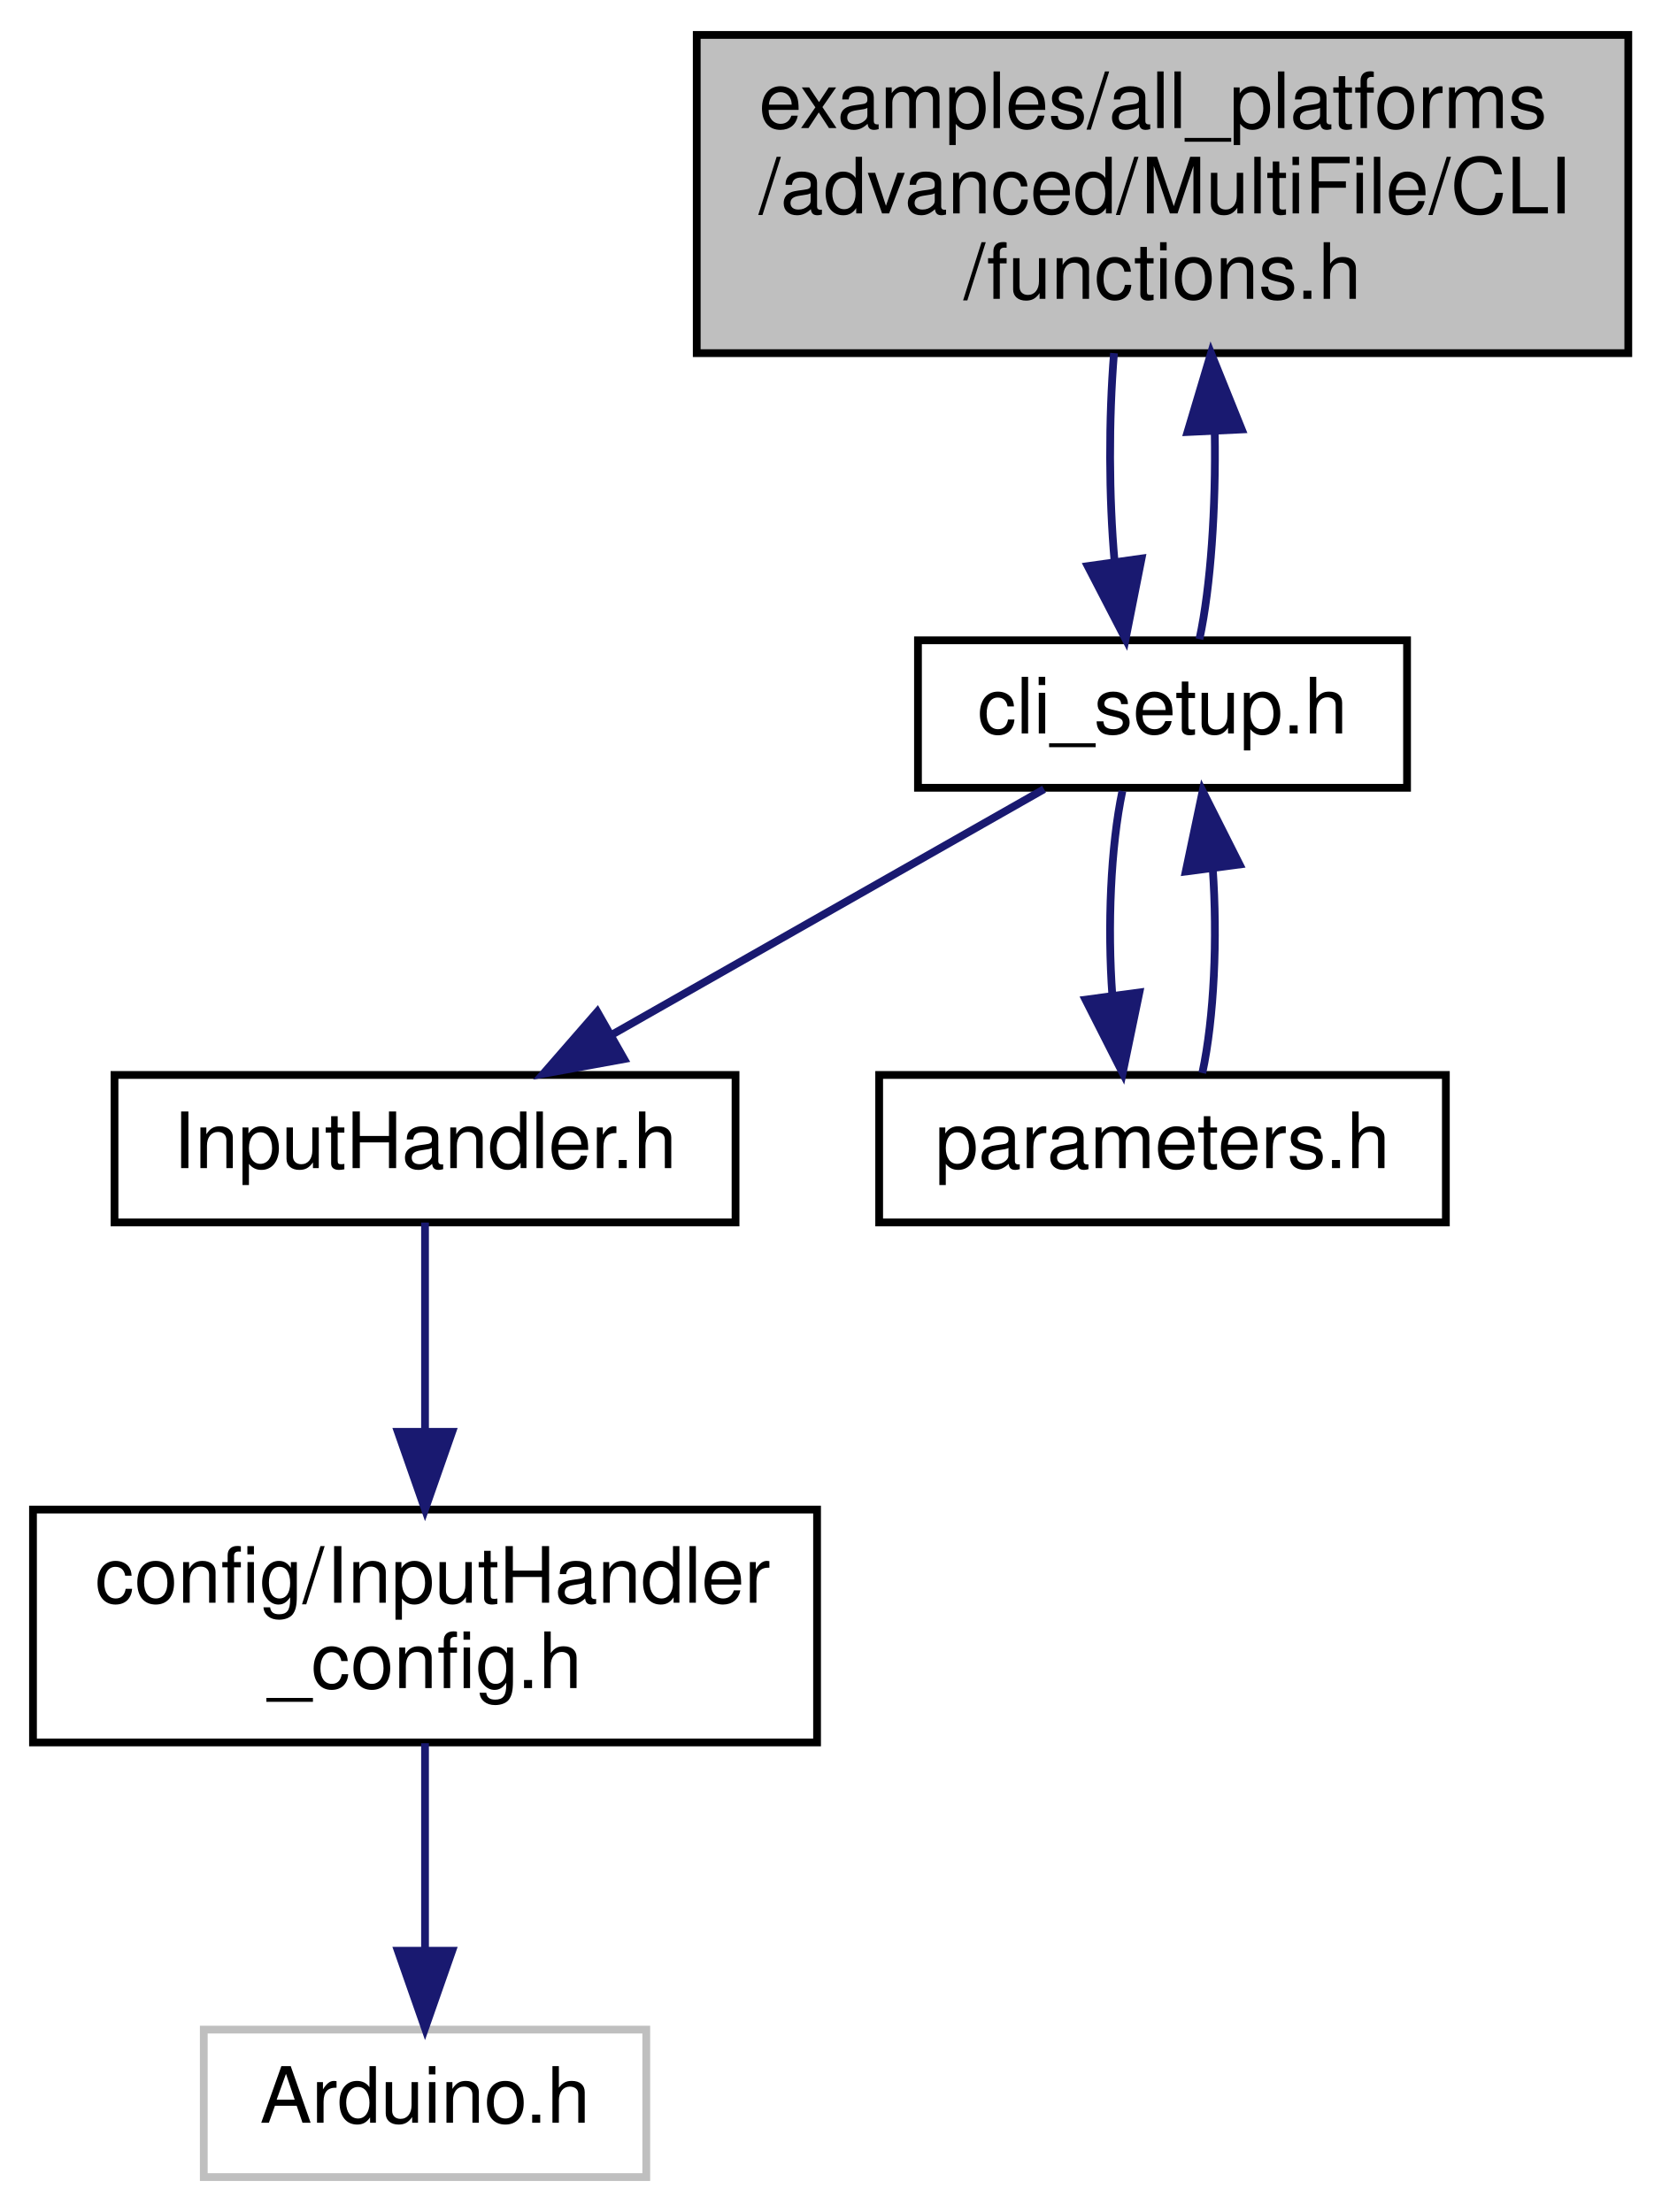
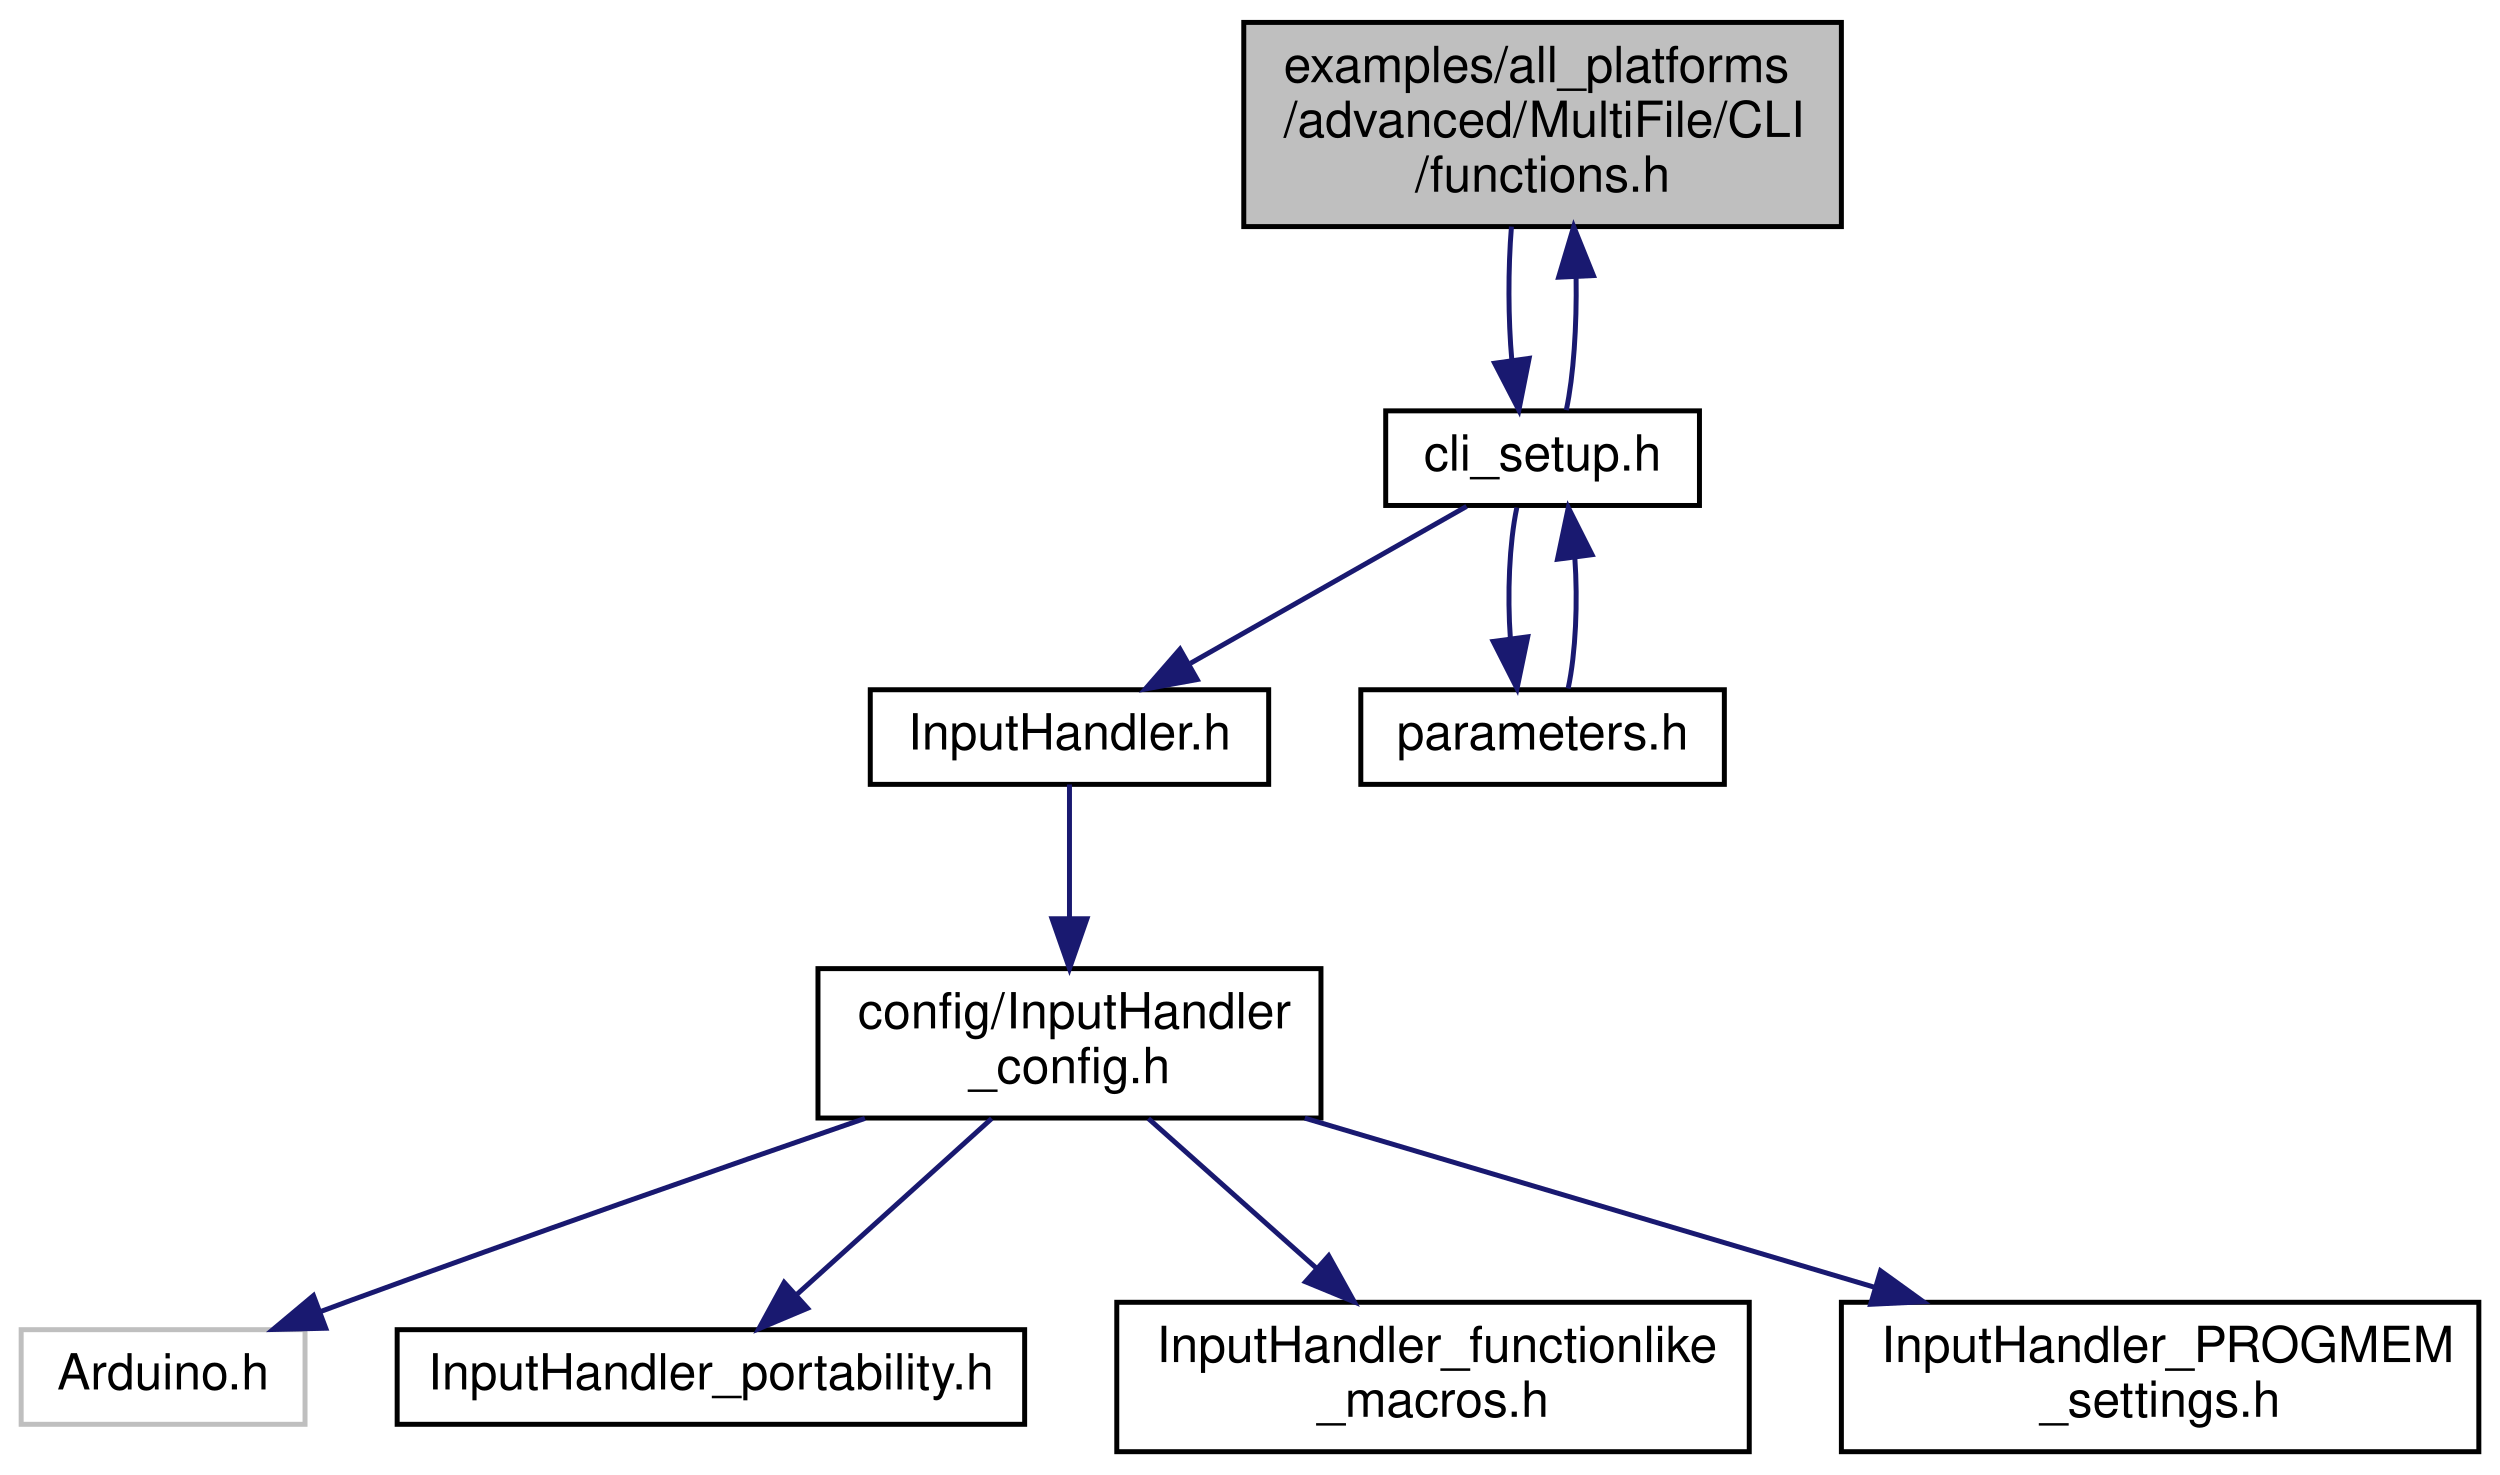
- <svg xmlns="http://www.w3.org/2000/svg" xmlns:xlink="http://www.w3.org/1999/xlink" width="214pt" height="285pt" viewBox="0.00 0.00 213.50 285.00">
-   <g id="graph0" class="graph" transform="scale(1 1) rotate(0) translate(4 281)">
+ <svg xmlns="http://www.w3.org/2000/svg" xmlns:xlink="http://www.w3.org/1999/xlink" width="502pt" height="296pt" viewBox="0.00 0.00 501.50 296.00">
+   <g id="graph0" class="graph" transform="scale(1 1) rotate(0) translate(4 292)">
    <g id="node1" class="node">
      <g id="a_node1">
        <a xlink:title="Functions for MultiFile.ino.">
-           <polygon fill="#bfbfbf" stroke="black" points="85.5,-235.5 85.5,-276.5 205.5,-276.5 205.5,-235.5 85.5,-235.5" />
-           <text text-anchor="start" x="93.5" y="-264.5" font-family="Helvetica,sans-Serif" font-size="10.00">examples/all_platforms</text>
-           <text text-anchor="start" x="93.5" y="-253.5" font-family="Helvetica,sans-Serif" font-size="10.00">/advanced/MultiFile/CLI</text>
-           <text text-anchor="middle" x="145.5" y="-242.5" font-family="Helvetica,sans-Serif" font-size="10.00">/functions.h</text>
+           <polygon fill="#bfbfbf" stroke="black" points="245.5,-246.5 245.5,-287.5 365.5,-287.5 365.5,-246.5 245.5,-246.5" />
+           <text text-anchor="start" x="253.5" y="-275.5" font-family="Helvetica,sans-Serif" font-size="10.00">examples/all_platforms</text>
+           <text text-anchor="start" x="253.5" y="-264.5" font-family="Helvetica,sans-Serif" font-size="10.00">/advanced/MultiFile/CLI</text>
+           <text text-anchor="middle" x="305.5" y="-253.5" font-family="Helvetica,sans-Serif" font-size="10.00">/functions.h</text>
        </a>
      </g>
    </g>
    <g id="node2" class="node">
      <g id="a_node2">
        <a xlink:href="../../d0/dd9/cli__setup_8h.html" target="_top" xlink:title="setup example for MultiFile.ino">
-           <polygon fill="none" stroke="black" points="114,-179.5 114,-198.5 177,-198.5 177,-179.5 114,-179.5" />
-           <text text-anchor="middle" x="145.5" y="-186.5" font-family="Helvetica,sans-Serif" font-size="10.00">cli_setup.h</text>
+           <polygon fill="none" stroke="black" points="274,-190.5 274,-209.5 337,-209.5 337,-190.5 274,-190.5" />
+           <text text-anchor="middle" x="305.5" y="-197.5" font-family="Helvetica,sans-Serif" font-size="10.00">cli_setup.h</text>
        </a>
      </g>
    </g>
    <g id="edge1" class="edge">
-       <path fill="none" stroke="midnightblue" d="M139.25,-235.5C138.56,-226.97 138.58,-217.01 139.33,-208.59" />
-       <polygon fill="midnightblue" stroke="midnightblue" points="142.8,-209.04 140.74,-198.65 135.87,-208.06 142.8,-209.04" />
+       <path fill="none" stroke="midnightblue" d="M299.25,-246.5C298.56,-237.97 298.58,-228.01 299.33,-219.59" />
+       <polygon fill="midnightblue" stroke="midnightblue" points="302.8,-220.04 300.74,-209.65 295.87,-219.06 302.8,-220.04" />
    </g>
-     <g id="edge5" class="edge">
-       <path fill="none" stroke="midnightblue" d="M150.26,-198.65C151.73,-205.52 152.38,-215.56 152.23,-225.26" />
-       <polygon fill="midnightblue" stroke="midnightblue" points="148.72,-225.34 151.75,-235.5 155.71,-225.67 148.72,-225.34" />
+     <g id="edge8" class="edge">
+       <path fill="none" stroke="midnightblue" d="M310.26,-209.65C311.73,-216.52 312.38,-226.56 312.23,-236.26" />
+       <polygon fill="midnightblue" stroke="midnightblue" points="308.72,-236.34 311.75,-246.5 315.71,-236.67 308.72,-236.34" />
    </g>
    <g id="node3" class="node">
      <g id="a_node3">
        <a xlink:href="../../df/dec/_input_handler_8h.html" target="_top" xlink:title="InputHandler library header file.">
-           <polygon fill="none" stroke="black" points="10.5,-123.5 10.5,-142.5 90.5,-142.5 90.5,-123.5 10.5,-123.5" />
-           <text text-anchor="middle" x="50.5" y="-130.5" font-family="Helvetica,sans-Serif" font-size="10.00">InputHandler.h</text>
+           <polygon fill="none" stroke="black" points="170.5,-134.5 170.5,-153.5 250.5,-153.5 250.5,-134.5 170.5,-134.5" />
+           <text text-anchor="middle" x="210.5" y="-141.5" font-family="Helvetica,sans-Serif" font-size="10.00">InputHandler.h</text>
        </a>
      </g>
    </g>
    <g id="edge2" class="edge">
-       <path fill="none" stroke="midnightblue" d="M130.24,-179.32C115.28,-170.82 92.25,-157.73 74.77,-147.8" />
-       <polygon fill="midnightblue" stroke="midnightblue" points="76.15,-144.55 65.73,-142.65 72.69,-150.64 76.15,-144.55" />
+       <path fill="none" stroke="midnightblue" d="M290.24,-190.32C275.28,-181.82 252.25,-168.73 234.77,-158.8" />
+       <polygon fill="midnightblue" stroke="midnightblue" points="236.15,-155.55 225.73,-153.65 232.69,-161.64 236.15,-155.55" />
+     </g>
+     <g id="node9" class="node">
+       <g id="a_node9">
+         <a xlink:href="../../d6/d3b/parameters_8h.html" target="_top" xlink:title="Parameters and CommandConstructor objects for MultiFile.ino.">
+           <polygon fill="none" stroke="black" points="269,-134.5 269,-153.5 342,-153.5 342,-134.5 269,-134.5" />
+           <text text-anchor="middle" x="305.5" y="-141.5" font-family="Helvetica,sans-Serif" font-size="10.00">parameters.h</text>
+         </a>
+       </g>
+     </g>
+     <g id="edge9" class="edge">
+       <path fill="none" stroke="midnightblue" d="M300.33,-190.08C298.82,-182.93 298.39,-172.64 299.04,-163.69" />
+       <polygon fill="midnightblue" stroke="midnightblue" points="302.52,-164.13 300.37,-153.75 295.58,-163.2 302.52,-164.13" />
+     </g>
+     <g id="node4" class="node">
+       <g id="a_node4">
+         <a xlink:href="../../dd/d4e/_input_handler__config_8h.html" target="_top" xlink:title="InputHandler library configuration file.">
+           <polygon fill="none" stroke="black" points="160,-67.5 160,-97.5 261,-97.5 261,-67.5 160,-67.5" />
+           <text text-anchor="start" x="168" y="-85.5" font-family="Helvetica,sans-Serif" font-size="10.00">config/InputHandler</text>
+           <text text-anchor="middle" x="210.5" y="-74.5" font-family="Helvetica,sans-Serif" font-size="10.00">_config.h</text>
+         </a>
+       </g>
+     </g>
+     <g id="edge3" class="edge">
+       <path fill="none" stroke="midnightblue" d="M210.5,-134.48C210.5,-127.47 210.5,-117.19 210.5,-107.7" />
+       <polygon fill="midnightblue" stroke="midnightblue" points="214,-107.52 210.5,-97.52 207,-107.52 214,-107.52" />
+     </g>
+     <g id="node5" class="node">
+       <g id="a_node5">
+         <a xlink:title=" ">
+           <polygon fill="none" stroke="#bfbfbf" points="0,-6 0,-25 57,-25 57,-6 0,-6" />
+           <text text-anchor="middle" x="28.5" y="-13" font-family="Helvetica,sans-Serif" font-size="10.00">Arduino.h</text>
+         </a>
+       </g>
+     </g>
+     <g id="edge4" class="edge">
+       <path fill="none" stroke="midnightblue" d="M169.43,-67.43C140.56,-57.46 101.08,-43.66 66.5,-31 64.4,-30.23 62.24,-29.43 60.06,-28.62" />
+       <polygon fill="midnightblue" stroke="midnightblue" points="61.16,-25.29 50.57,-25.04 58.69,-31.84 61.16,-25.29" />
    </g>
    <g id="node6" class="node">
      <g id="a_node6">
-         <a xlink:href="../../d6/d3b/parameters_8h.html" target="_top" xlink:title="Parameters and CommandConstructor objects for MultiFile.ino.">
-           <polygon fill="none" stroke="black" points="109,-123.5 109,-142.5 182,-142.5 182,-123.5 109,-123.5" />
-           <text text-anchor="middle" x="145.5" y="-130.5" font-family="Helvetica,sans-Serif" font-size="10.00">parameters.h</text>
+         <a xlink:href="../../d3/dcd/_input_handler__portability_8h.html" target="_top" xlink:title=" ">
+           <polygon fill="none" stroke="black" points="75.5,-6 75.5,-25 201.5,-25 201.5,-6 75.5,-6" />
+           <text text-anchor="middle" x="138.5" y="-13" font-family="Helvetica,sans-Serif" font-size="10.00">InputHandler_portability.h</text>
+         </a>
+       </g>
+     </g>
+     <g id="edge5" class="edge">
+       <path fill="none" stroke="midnightblue" d="M194.88,-67.4C183.32,-56.96 167.58,-42.75 155.67,-32" />
+       <polygon fill="midnightblue" stroke="midnightblue" points="157.9,-29.3 148.13,-25.19 153.21,-34.49 157.9,-29.3" />
+     </g>
+     <g id="node7" class="node">
+       <g id="a_node7">
+         <a xlink:href="../../d1/d39/_input_handler__functionlike__macros_8h.html" target="_top" xlink:title=" ">
+           <polygon fill="none" stroke="black" points="220,-0.5 220,-30.5 347,-30.5 347,-0.5 220,-0.5" />
+           <text text-anchor="start" x="228" y="-18.5" font-family="Helvetica,sans-Serif" font-size="10.00">InputHandler_functionlike</text>
+           <text text-anchor="middle" x="283.5" y="-7.5" font-family="Helvetica,sans-Serif" font-size="10.00">_macros.h</text>
        </a>
      </g>
    </g>
    <g id="edge6" class="edge">
-       <path fill="none" stroke="midnightblue" d="M140.33,-179.08C138.82,-171.93 138.39,-161.64 139.04,-152.69" />
-       <polygon fill="midnightblue" stroke="midnightblue" points="142.52,-153.13 140.37,-142.75 135.58,-152.2 142.52,-153.13" />
+       <path fill="none" stroke="midnightblue" d="M226.34,-67.4C236.19,-58.62 249.04,-47.18 260.06,-37.37" />
+       <polygon fill="midnightblue" stroke="midnightblue" points="262.55,-39.84 267.69,-30.58 257.9,-34.61 262.55,-39.84" />
    </g>
-     <g id="node4" class="node">
-       <g id="a_node4">
-         <a xlink:href="../../dd/d4e/_input_handler__config_8h.html" target="_top" xlink:title="InputHandler library configuration file.">
-           <polygon fill="none" stroke="black" points="0,-56.5 0,-86.5 101,-86.5 101,-56.5 0,-56.5" />
-           <text text-anchor="start" x="8" y="-74.5" font-family="Helvetica,sans-Serif" font-size="10.00">config/InputHandler</text>
-           <text text-anchor="middle" x="50.5" y="-63.5" font-family="Helvetica,sans-Serif" font-size="10.00">_config.h</text>
+     <g id="node8" class="node">
+       <g id="a_node8">
+         <a xlink:href="../../df/d25/_input_handler___p_r_o_g_m_e_m__settings_8h.html" target="_top" xlink:title=" ">
+           <polygon fill="none" stroke="black" points="365.5,-0.5 365.5,-30.5 493.5,-30.5 493.5,-0.5 365.5,-0.5" />
+           <text text-anchor="start" x="373.5" y="-18.5" font-family="Helvetica,sans-Serif" font-size="10.00">InputHandler_PROGMEM</text>
+           <text text-anchor="middle" x="429.5" y="-7.5" font-family="Helvetica,sans-Serif" font-size="10.00">_settings.h</text>
        </a>
      </g>
    </g>
-     <g id="edge3" class="edge">
-       <path fill="none" stroke="midnightblue" d="M50.5,-123.48C50.5,-116.47 50.5,-106.19 50.5,-96.7" />
-       <polygon fill="midnightblue" stroke="midnightblue" points="54,-96.52 50.5,-86.52 47,-96.52 54,-96.52" />
+     <g id="edge7" class="edge">
+       <path fill="none" stroke="midnightblue" d="M257.75,-67.48C291.31,-57.51 336.56,-44.09 372.18,-33.51" />
+       <polygon fill="midnightblue" stroke="midnightblue" points="373.37,-36.81 381.96,-30.61 371.37,-30.1 373.37,-36.81" />
    </g>
-     <g id="node5" class="node">
-       <g id="a_node5">
-         <a xlink:title=" ">
-           <polygon fill="none" stroke="#bfbfbf" points="22,-0.5 22,-19.5 79,-19.5 79,-0.5 22,-0.5" />
-           <text text-anchor="middle" x="50.5" y="-7.5" font-family="Helvetica,sans-Serif" font-size="10.00">Arduino.h</text>
-         </a>
-       </g>
-     </g>
-     <g id="edge4" class="edge">
-       <path fill="none" stroke="midnightblue" d="M50.5,-56.4C50.5,-48.47 50.5,-38.46 50.5,-29.86" />
-       <polygon fill="midnightblue" stroke="midnightblue" points="54,-29.66 50.5,-19.66 47,-29.66 54,-29.66" />
-     </g>
-     <g id="edge7" class="edge">
-       <path fill="none" stroke="midnightblue" d="M150.63,-142.75C152.16,-149.86 152.6,-160.14 151.97,-169.1" />
-       <polygon fill="midnightblue" stroke="midnightblue" points="148.49,-168.71 150.67,-179.08 155.43,-169.62 148.49,-168.71" />
+     <g id="edge10" class="edge">
+       <path fill="none" stroke="midnightblue" d="M310.63,-153.75C312.16,-160.86 312.6,-171.14 311.97,-180.1" />
+       <polygon fill="midnightblue" stroke="midnightblue" points="308.49,-179.71 310.67,-190.08 315.43,-180.62 308.49,-179.71" />
    </g>
  </g>
</svg>
